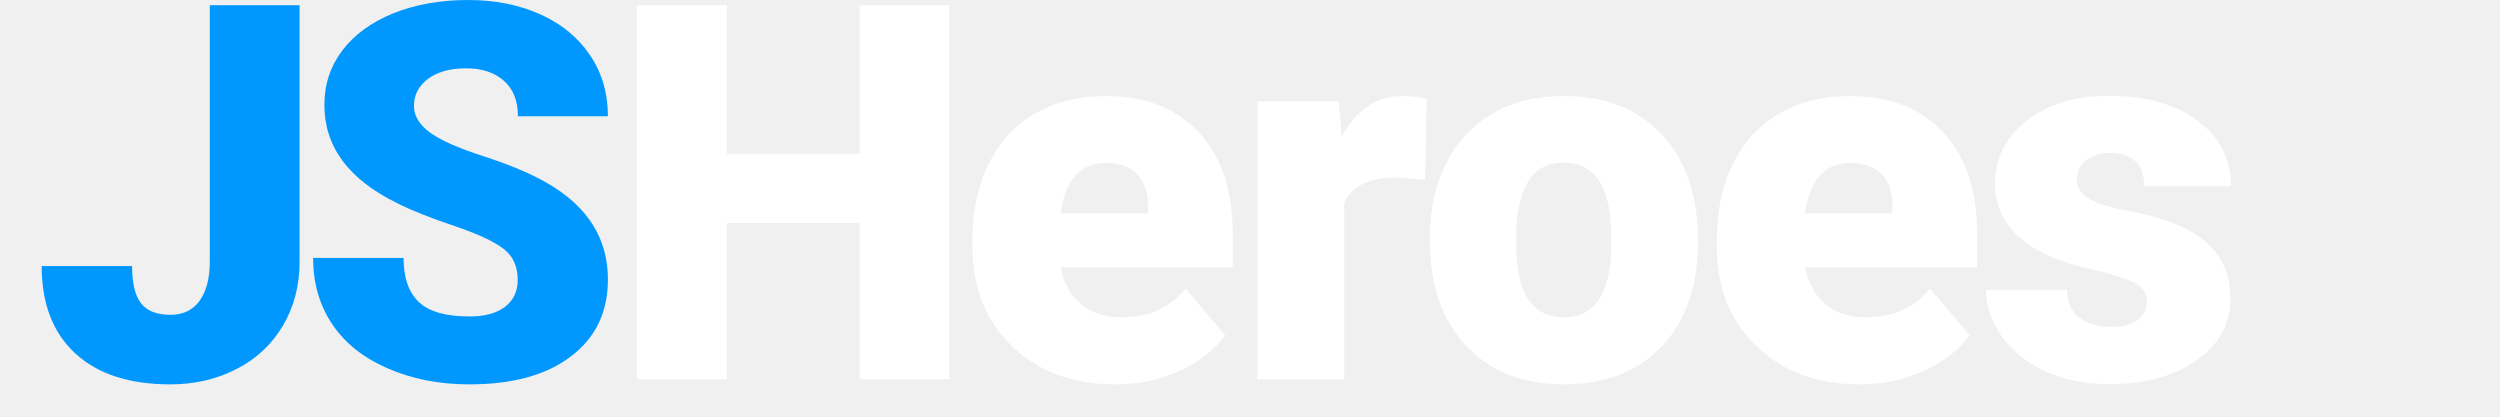
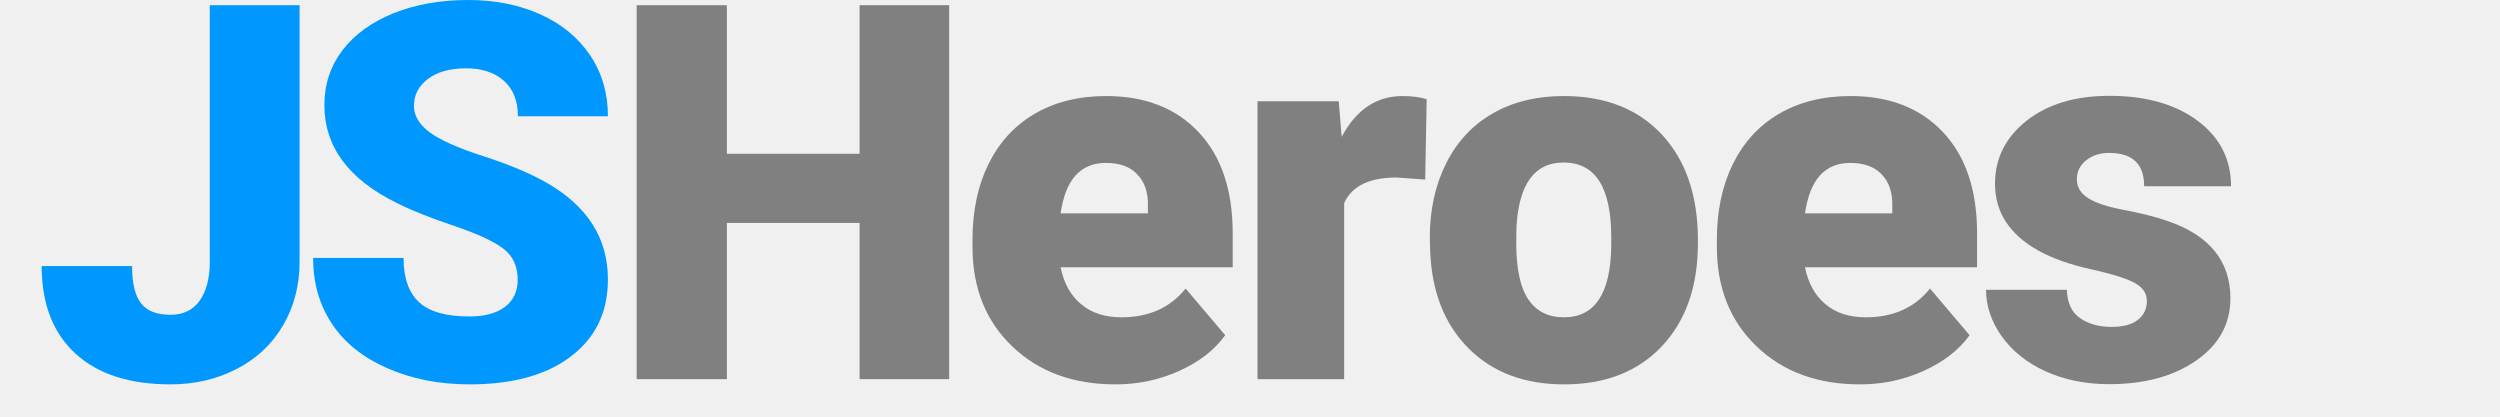
<svg xmlns="http://www.w3.org/2000/svg" version="1.1" x="0px" y="-50px" viewBox="-20 0 1200 200" style="enable-background:new 0 0 1200 200;" xml:space="preserve">
  <style type="text/css">
	.st0{display:none;}
	.st1{display:inline;}
	.st2{fill:#0098FF;}
	.st3{font-family:'Roboto-Bold';}
	.st4{font-size:257.533px;}
	.st5{letter-spacing:-20;}
	.st6{fill:#B3B3B3;}
	.st7{fill:#333333;}
	.st8{font-family:'Roboto-Black';}
	.st9{font-size:252.519px;}
	.st10{letter-spacing:-15;}
- 	.st11{fill:#FFFFFF;}
+ 	.st11{fill:grey;}
</style>
  <g id="Layer_3_copy_5">
    <g>
      <g>
        <path class="st2" d="M80.6,2.5h43.2v123.2c0,11.4-2.7,21.6-8,30.6c-5.3,9-12.7,15.9-22.2,20.8c-9.5,4.9-20.1,7.4-31.8,7.4     c-19.6,0-34.8-4.9-45.6-14.8C5.4,159.8,0,145.8,0,127.7h43.4c0,8.2,1.4,14.2,4.3,17.9s7.6,5.5,14.2,5.5c6,0,10.6-2.2,13.9-6.7     c3.2-4.5,4.9-10.7,4.9-18.8V2.5z" />
        <path class="st2" d="M228.5,134.3c0-6.3-2.2-11.3-6.7-14.8c-4.5-3.5-12.4-7.2-23.6-11c-11.3-3.8-20.5-7.4-27.6-11     c-23.3-11.4-34.9-27.1-34.9-47.1c0-9.9,2.9-18.7,8.7-26.3c5.8-7.6,14-13.5,24.6-17.8C179.5,2.1,191.5,0,204.7,0     c12.9,0,24.5,2.3,34.7,6.9c10.2,4.6,18.2,11.2,23.9,19.7c5.7,8.5,8.5,18.2,8.5,29.2h-43.2c0-7.3-2.2-13-6.7-17     c-4.5-4-10.5-6-18.2-6c-7.7,0-13.8,1.7-18.3,5.1c-4.5,3.4-6.7,7.7-6.7,13c0,4.6,2.5,8.8,7.4,12.5c4.9,3.7,13.6,7.6,26,11.6     c12.4,4,22.6,8.3,30.6,12.9c19.4,11.2,29.1,26.6,29.1,46.2c0,15.7-5.9,28-17.8,37c-11.8,9-28.1,13.4-48.7,13.4     c-14.5,0-27.7-2.6-39.5-7.8c-11.8-5.2-20.7-12.4-26.6-21.5c-6-9.1-8.9-19.5-8.9-31.4h43.4c0,9.6,2.5,16.7,7.5,21.3     c5,4.6,13,6.8,24.2,6.8c7.2,0,12.8-1.5,17-4.6C226.4,144.2,228.5,139.9,228.5,134.3z" />
      </g>
      <g>
        <path class="st11" d="M435.6,182h-43v-75h-63.7v75h-43.3V2.5h43.3v71.3h63.7V2.5h43V182z" />
        <path class="st11" d="M515.5,184.5c-20.5,0-37-6.1-49.7-18.3c-12.7-12.2-19-28.1-19-47.7V115c0-13.6,2.5-25.7,7.6-36.1     c5.1-10.4,12.4-18.5,22.1-24.2c9.7-5.7,21.2-8.6,34.5-8.6c18.7,0,33.5,5.8,44.4,17.4c10.9,11.6,16.3,27.8,16.3,48.6v16.2h-82.6     c1.5,7.5,4.7,13.4,9.7,17.6c5,4.3,11.5,6.4,19.5,6.4c13.2,0,23.4-4.6,30.8-13.8l19,22.4c-5.2,7.2-12.5,12.8-22,17.1     S526.4,184.5,515.5,184.5z M510.8,78.2c-12.2,0-19.4,8.1-21.7,24.2H531v-3.2c0.2-6.7-1.5-11.8-5.1-15.5     C522.5,80,517.4,78.2,510.8,78.2z" />
        <path class="st11" d="M664.1,86.2l-13.7-1c-13.1,0-21.5,4.1-25.2,12.3V182h-41.6V48.6h39l1.4,17.1c7-13.1,16.7-19.6,29.2-19.6     c4.4,0,8.3,0.5,11.6,1.5L664.1,86.2z" />
        <path class="st11" d="M666.3,114.1c0-13.3,2.6-25.2,7.8-35.6c5.2-10.4,12.6-18.4,22.3-24c9.7-5.6,21.1-8.4,34.2-8.4     c20,0,35.7,6.2,47.2,18.6C789.2,77,795,93.9,795,115.2v1.5c0,20.8-5.8,37.3-17.3,49.5c-11.5,12.2-27.2,18.3-46.9,18.3     c-19,0-34.2-5.7-45.7-17.1c-11.5-11.4-17.7-26.8-18.6-46.3L666.3,114.1z M707.8,116.6c0,12.3,1.9,21.4,5.8,27.1     c3.9,5.8,9.6,8.6,17.1,8.6c14.8,0,22.4-11.4,22.7-34.2v-4.2c0-23.9-7.6-35.9-22.9-35.9c-13.9,0-21.4,10.3-22.6,30.9L707.8,116.6z     " />
        <path class="st11" d="M872.8,184.5c-20.5,0-37-6.1-49.7-18.3c-12.7-12.2-19-28.1-19-47.7V115c0-13.6,2.5-25.7,7.6-36.1     c5.1-10.4,12.4-18.5,22.1-24.2c9.7-5.7,21.2-8.6,34.5-8.6c18.7,0,33.5,5.8,44.4,17.4c10.9,11.6,16.3,27.8,16.3,48.6v16.2h-82.6     c1.5,7.5,4.7,13.4,9.7,17.6c5,4.3,11.5,6.4,19.5,6.4c13.2,0,23.4-4.6,30.8-13.8l19,22.4c-5.2,7.2-12.5,12.8-22,17.1     S883.7,184.5,872.8,184.5z M868.1,78.2c-12.2,0-19.4,8.1-21.7,24.2h41.9v-3.2c0.2-6.7-1.5-11.8-5.1-15.5     C879.7,80,874.7,78.2,868.1,78.2z" />
        <path class="st11" d="M1010.5,144.5c0-3.5-1.8-6.4-5.5-8.5c-3.7-2.1-10.7-4.4-21.1-6.7c-10.4-2.3-18.9-5.3-25.6-9.1     c-6.7-3.7-11.9-8.3-15.4-13.6c-3.5-5.3-5.3-11.5-5.3-18.4c0-12.2,5.1-22.3,15.2-30.3c10.1-7.9,23.3-11.9,39.7-11.9     c17.6,0,31.7,4,42.4,12c10.7,8,16,18.5,16,31.4h-41.7c0-10.7-5.6-16-16.9-16c-4.4,0-8,1.2-11,3.6c-3,2.4-4.4,5.4-4.4,9.1     c0,3.7,1.8,6.7,5.4,9c3.6,2.3,9.4,4.2,17.3,5.7c7.9,1.5,14.9,3.2,20.9,5.3c20.1,6.9,30.1,19.3,30.1,37.1     c0,12.2-5.4,22.1-16.2,29.7c-10.8,7.6-24.8,11.5-42,11.5c-11.4,0-21.6-2.1-30.6-6.2c-9-4.1-15.9-9.7-21-16.8     c-5-7.1-7.5-14.5-7.5-22.3h38.8c0.2,6.2,2.2,10.7,6.2,13.5c3.9,2.8,9,4.3,15.2,4.3c5.7,0,9.9-1.1,12.8-3.5     C1009.1,151.2,1010.5,148.2,1010.5,144.5z" />
      </g>
    </g>
  </g>
</svg>
